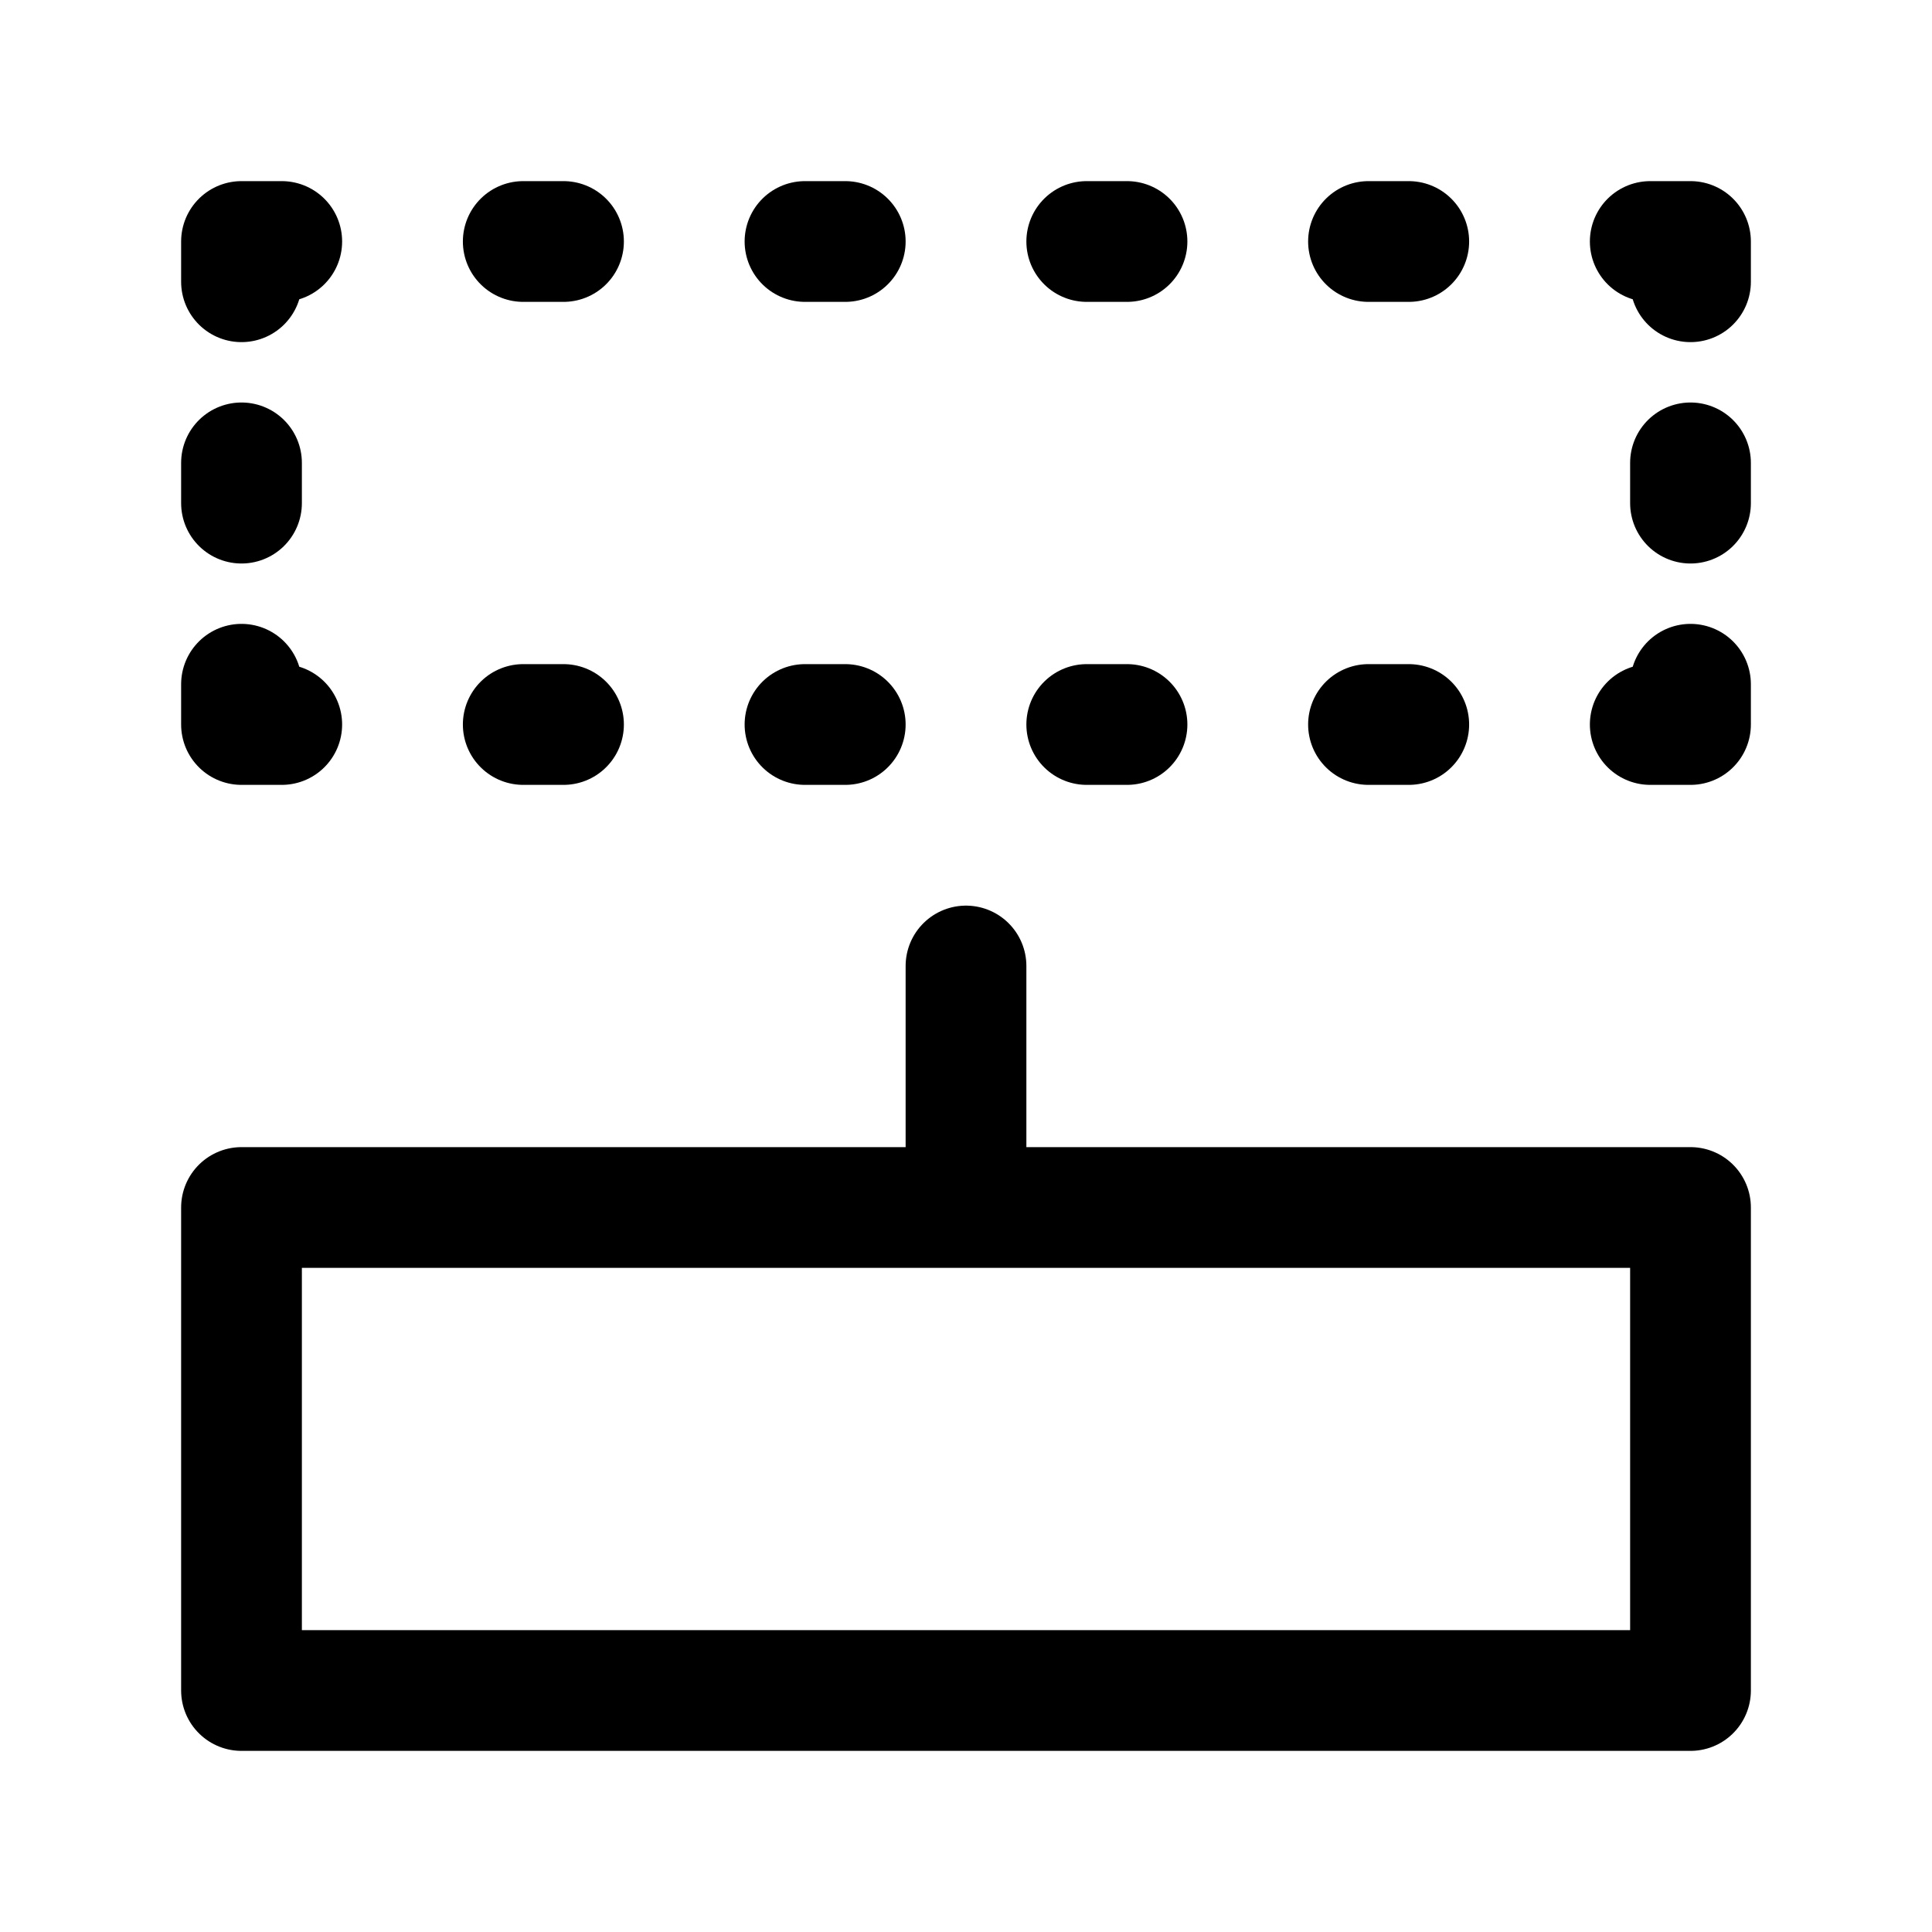
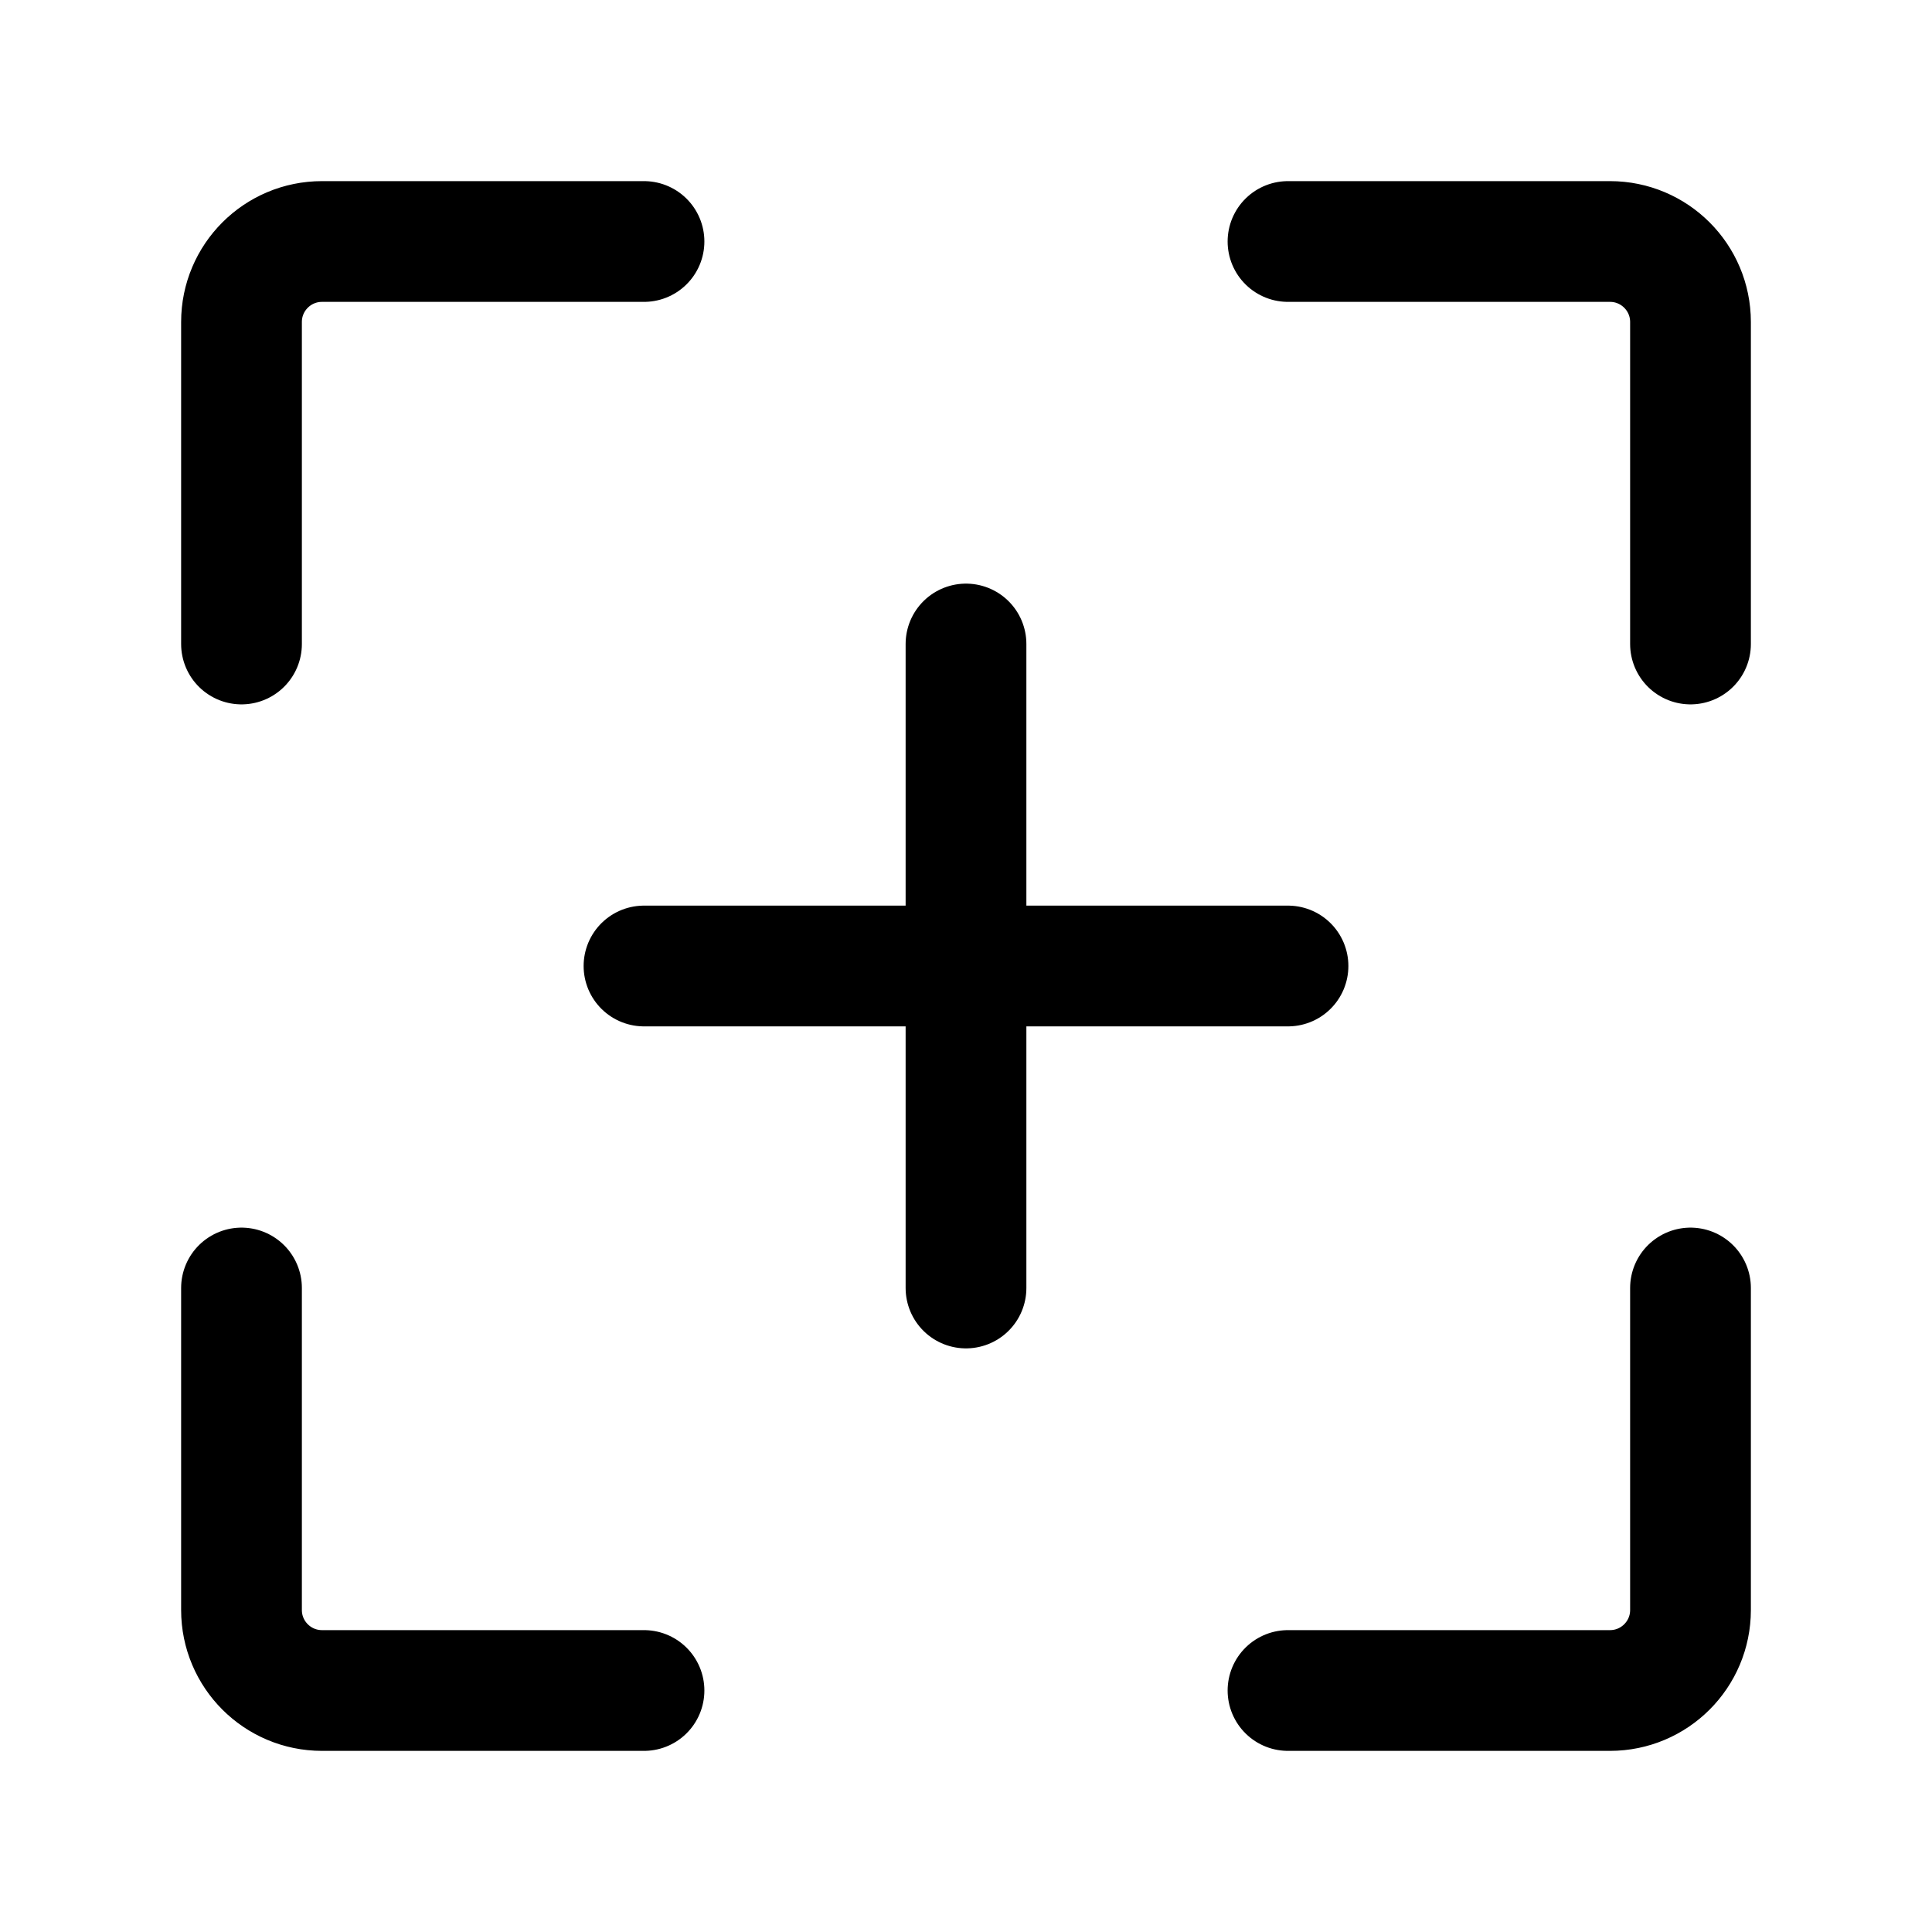
<svg xmlns="http://www.w3.org/2000/svg" width="24" height="24" viewBox="0 0 48 48" fill="none">
-   <path d="M24 30v-6M6 30h36v12H6V30zM6 12.5v-1M6 18v-1M6 7V6M42 12.5v-1M42 18v-1M42 7V6M42 18h-1M7 18H6M7 6H6M14 6h-1M21 6h-1M21 18h-1M28 6h-1M14 18h-1M28 18h-1M35 6h-1M35 18h-1M42 6h-1" stroke="currentColor" stroke-width="3" stroke-linecap="round" stroke-linejoin="round" />
+   <path d="M16 6H8a2 2 0 0 0-2 2v8M16 42H8a2 2 0 0 1-2-2v-8M32 42h8a2 2 0 0 0 2-2v-8M32 6h8a2 2 0 0 1 2 2v8M32 24H16M24 32V16" stroke="currentColor" stroke-width="3" stroke-linecap="round" stroke-linejoin="round" />
</svg>
